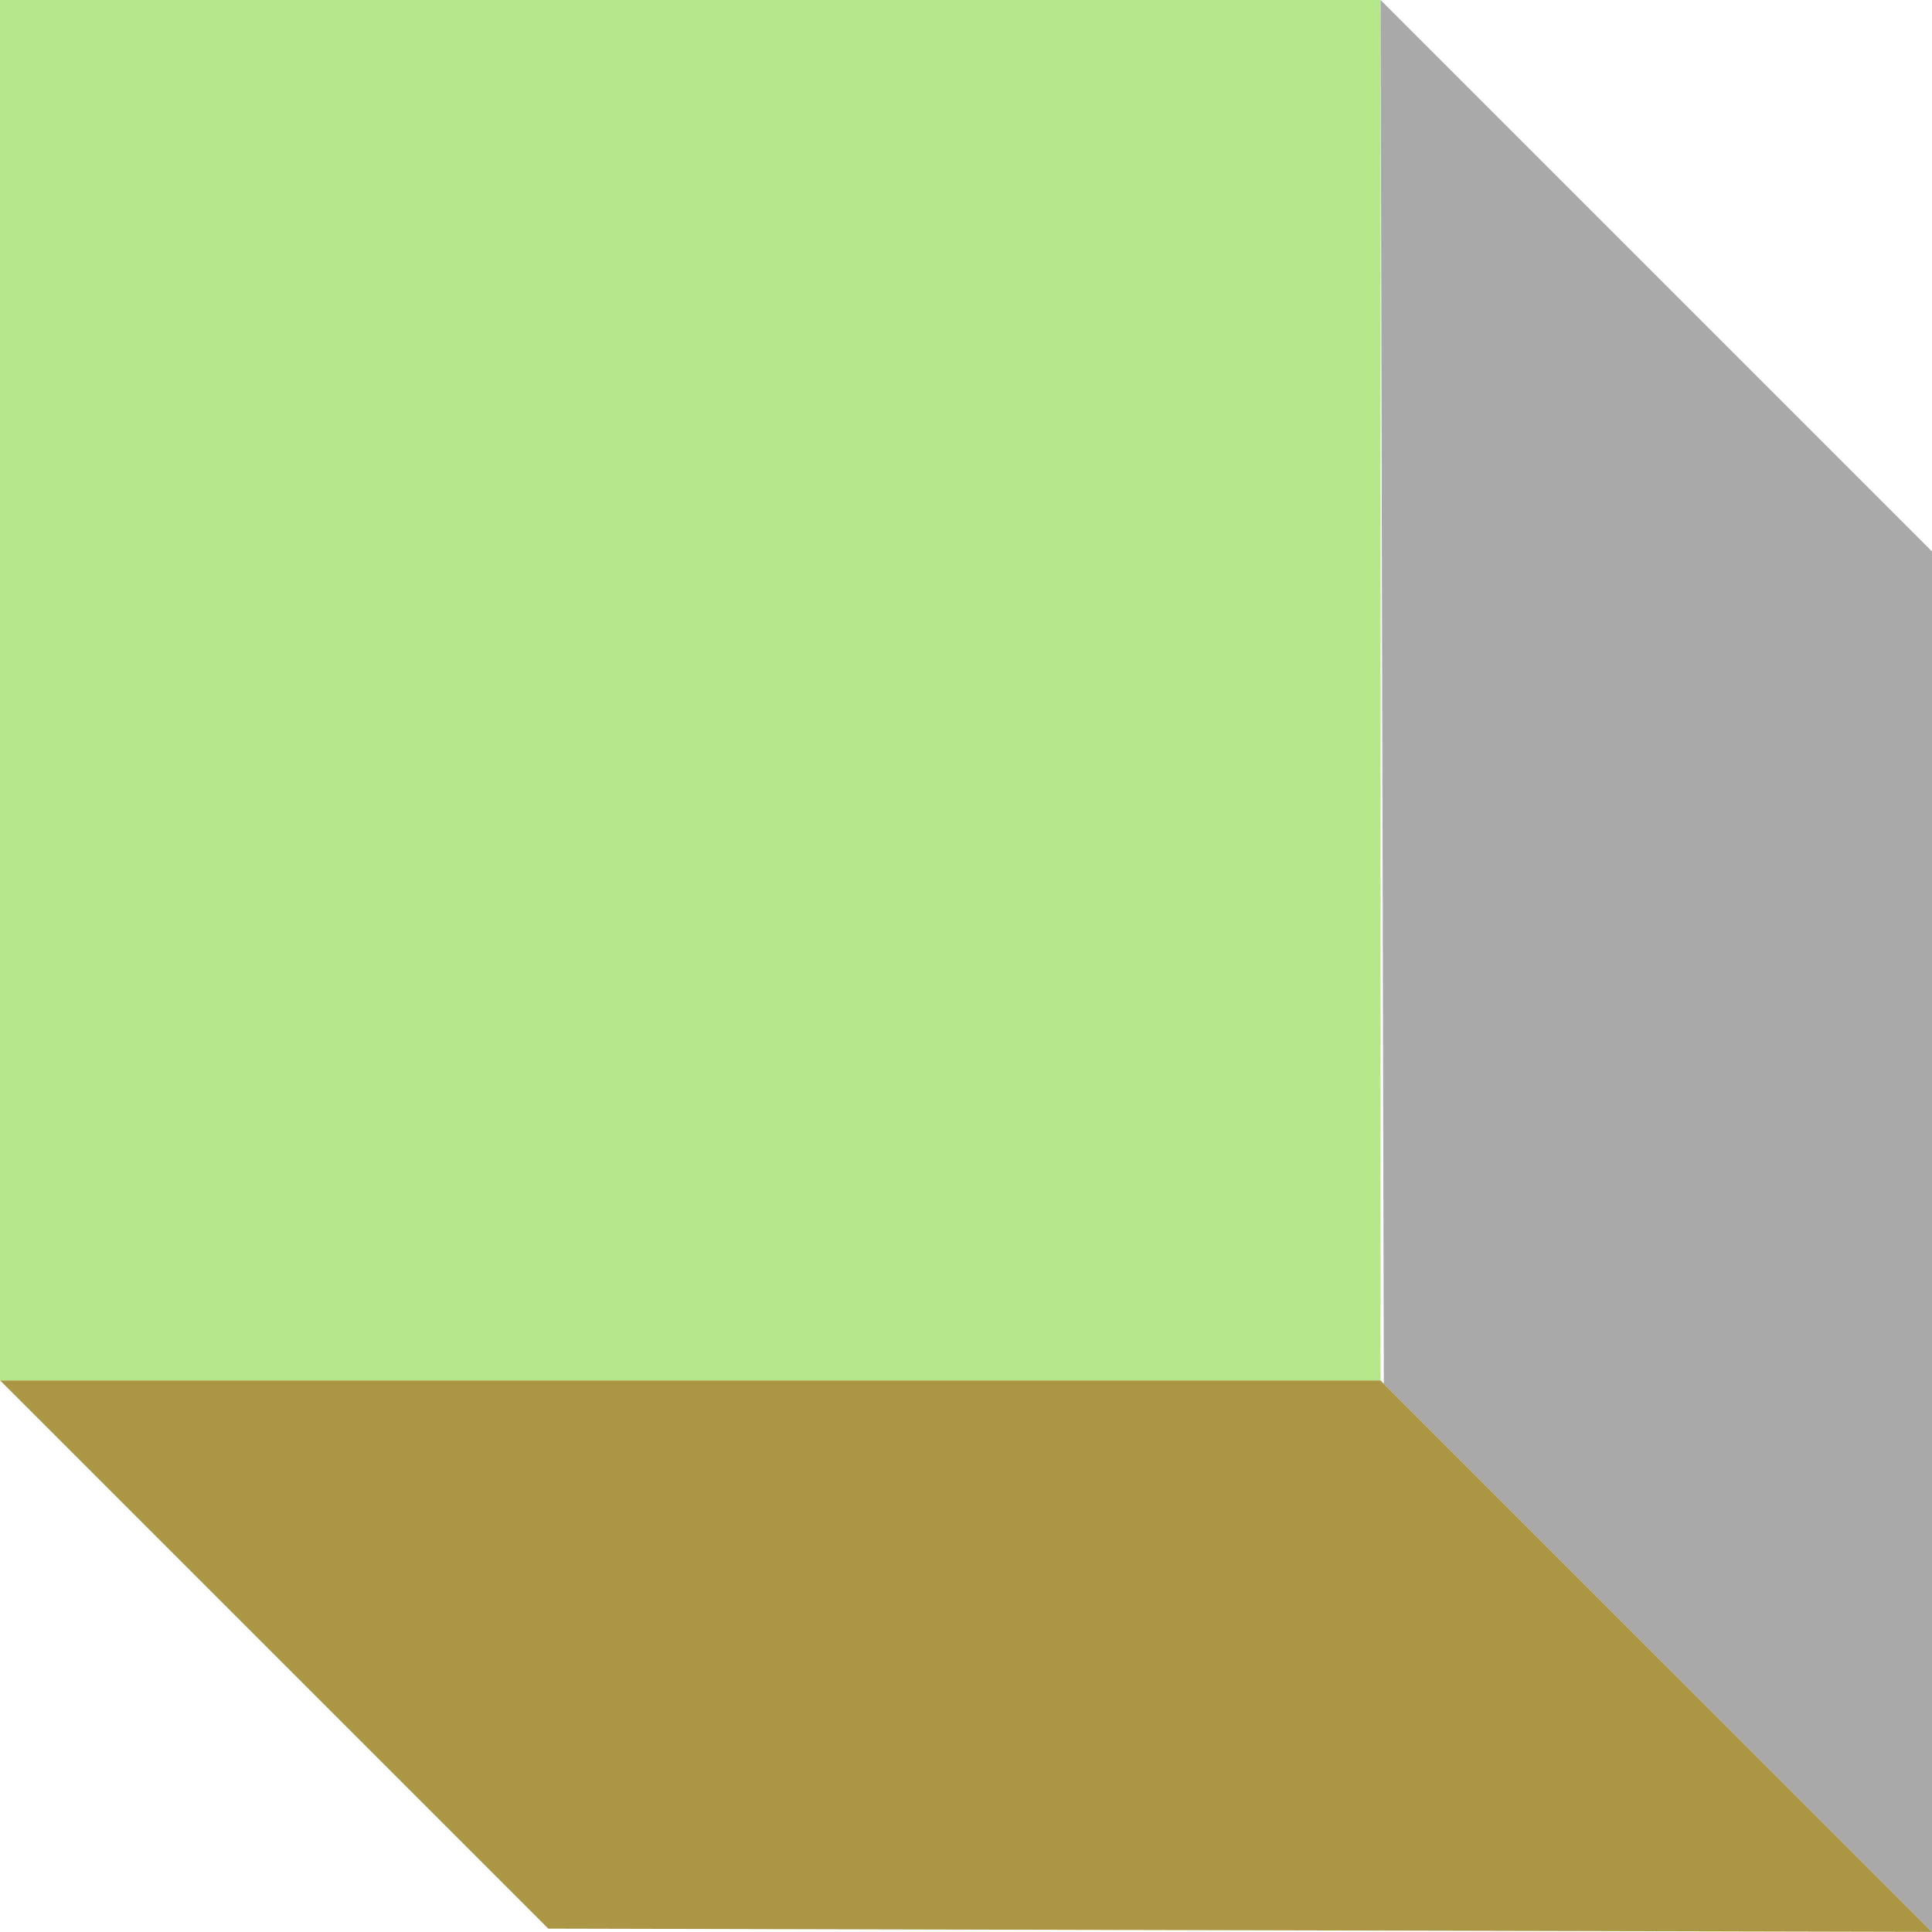
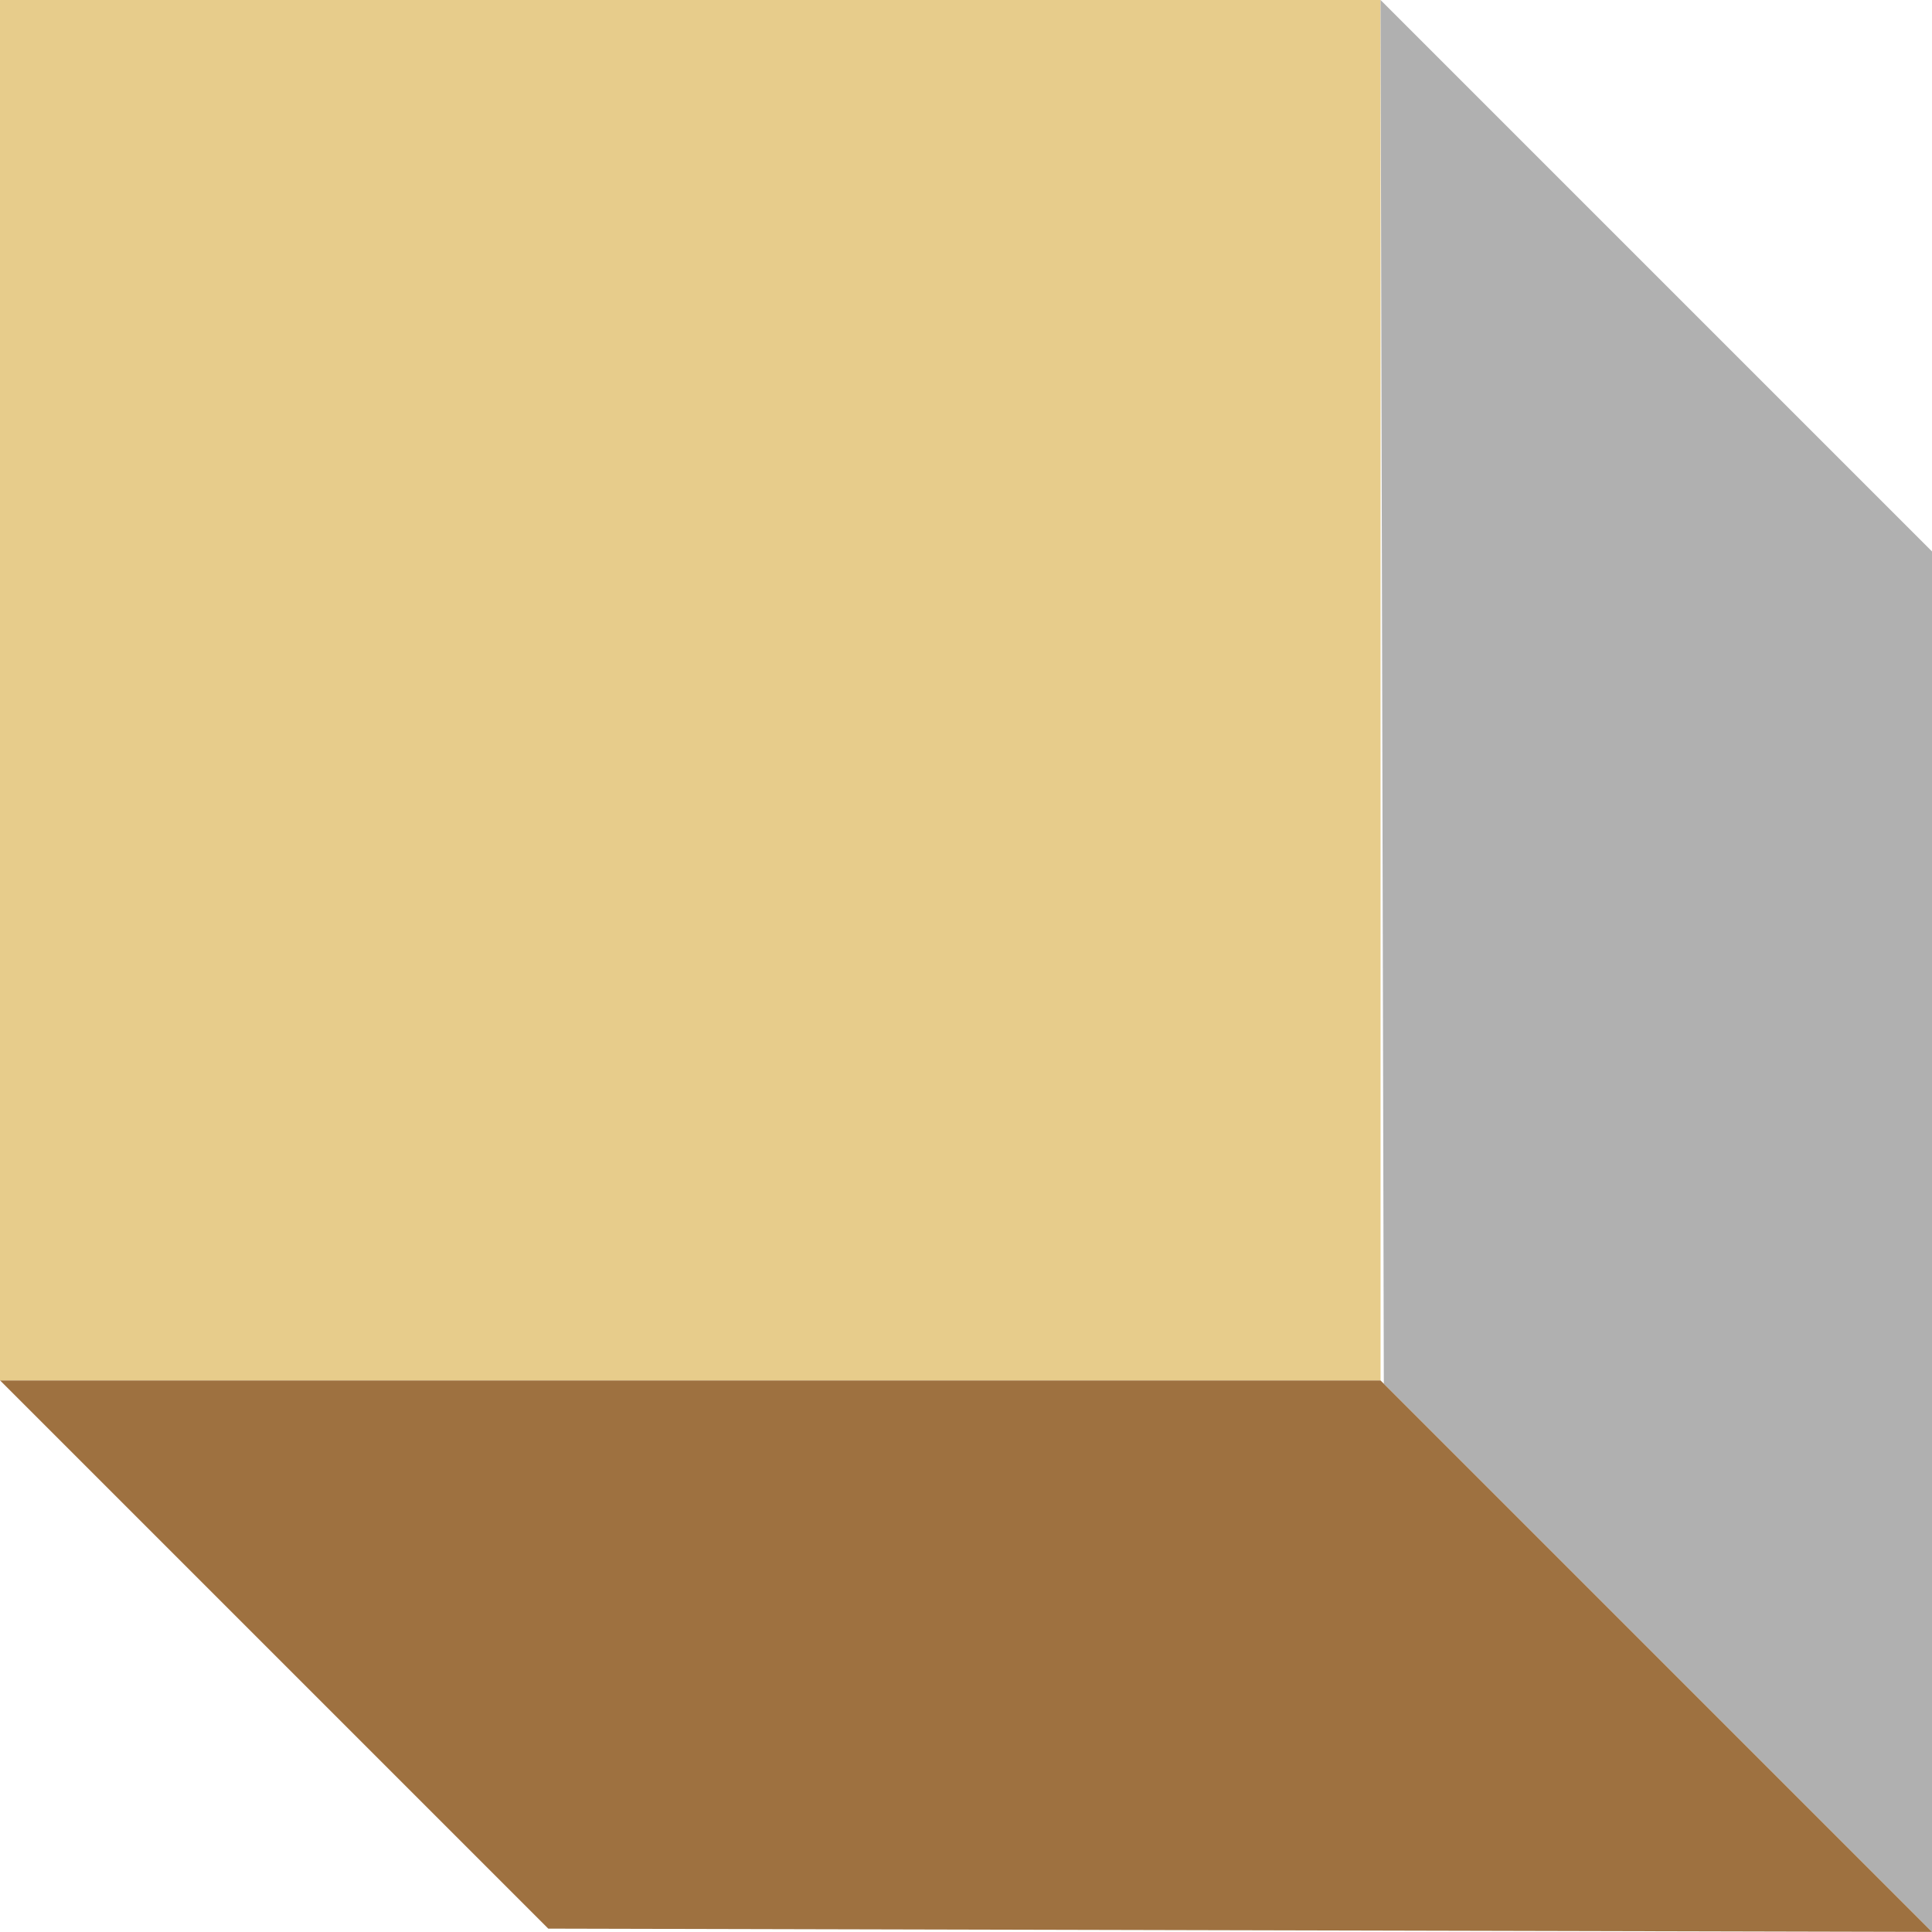
<svg xmlns="http://www.w3.org/2000/svg" width="44.684mm" height="44.682mm" viewBox="0 0 158.329 158.322" id="svg4270" version="1.1">
  <defs id="defs4272" />
  <g id="layer1" transform="translate(676.3075,15.36999)">
-     <g id="g4223" transform="translate(-744.6861,-368.7066)">
-       <rect y="353.337" x="68.379" height="113.137" width="113.137" id="rect4152" style="opacity:1;fill:#b5e78b;fill-opacity:1;stroke:none;stroke-width:5.9;stroke-miterlimit:4;stroke-dasharray:none;stroke-opacity:1" />
-       <path id="path4156" d="m 181.516,353.337 45.192,45.192 0,113.129 -44.924,-44.924 z" style="fill:#a9a9a9;fill-rule:evenodd;stroke:none;stroke-width:1px;stroke-linecap:butt;stroke-linejoin:miter;stroke-opacity:1" />
-       <path style="fill:#ab9645;fill-opacity:1;fill-rule:evenodd;stroke:none;stroke-width:1px;stroke-linecap:butt;stroke-linejoin:miter;stroke-opacity:1" d="m 226.708,511.658 -45.192,-45.192 -113.129,0 44.924,44.924 z" id="path4158" />
+     <g transform="translate(-764.6861,-368.7066)" id="g4718">
+       <rect y="353.337" x="88.379" height="113.137" width="113.137" id="rect4152-3" style="opacity:1;fill:#e7cc8b;fill-opacity:1;stroke:none;stroke-width:5.9;stroke-miterlimit:4;stroke-dasharray:none;stroke-opacity:1" />
+       <path id="path4156-2" d="m 201.516,353.337 45.192,45.192 0,113.129 -44.924,-44.924 z" style="fill:#b0b0b0;fill-opacity:1;fill-rule:evenodd;stroke:none;stroke-width:1px;stroke-linecap:butt;stroke-linejoin:miter;stroke-opacity:1" />
+       <path style="fill:#9e7140;fill-opacity:1;fill-rule:evenodd;stroke:none;stroke-width:1px;stroke-linecap:butt;stroke-linejoin:miter;stroke-opacity:1" d="m 246.708,511.658 -45.192,-45.192 -113.129,0 44.924,44.924 z" id="path4158-3" />
    </g>
  </g>
</svg>
